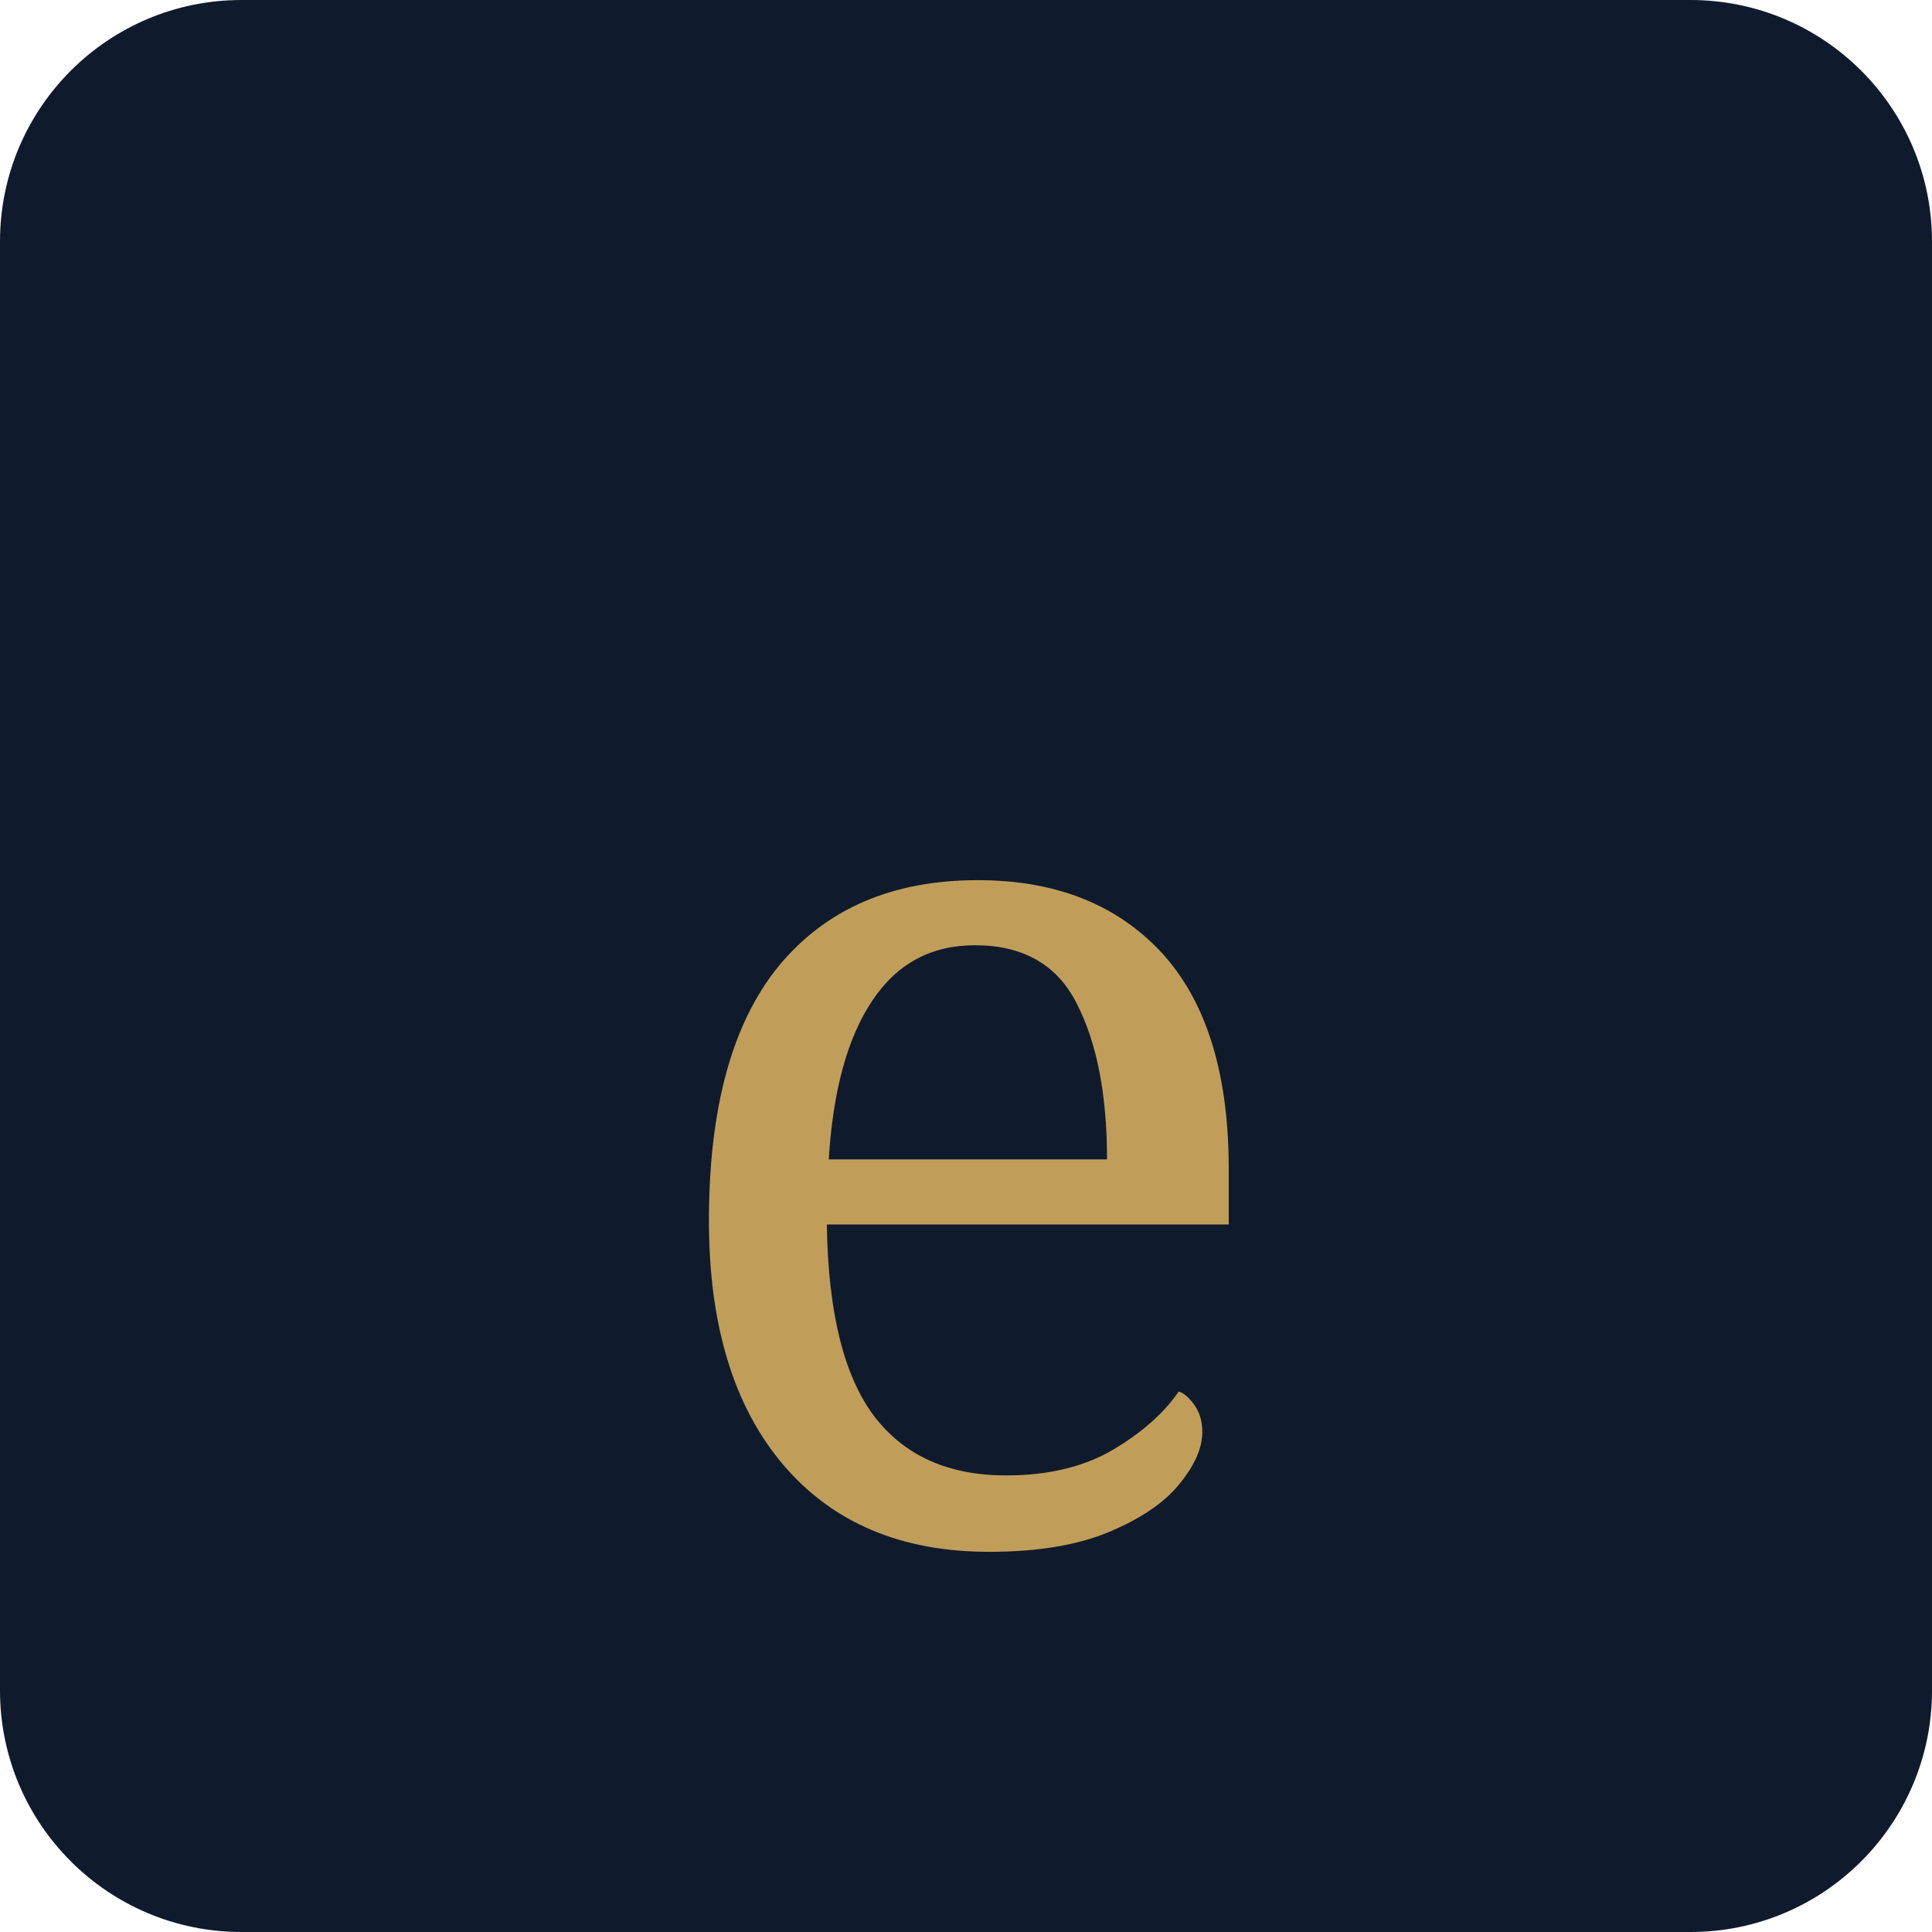
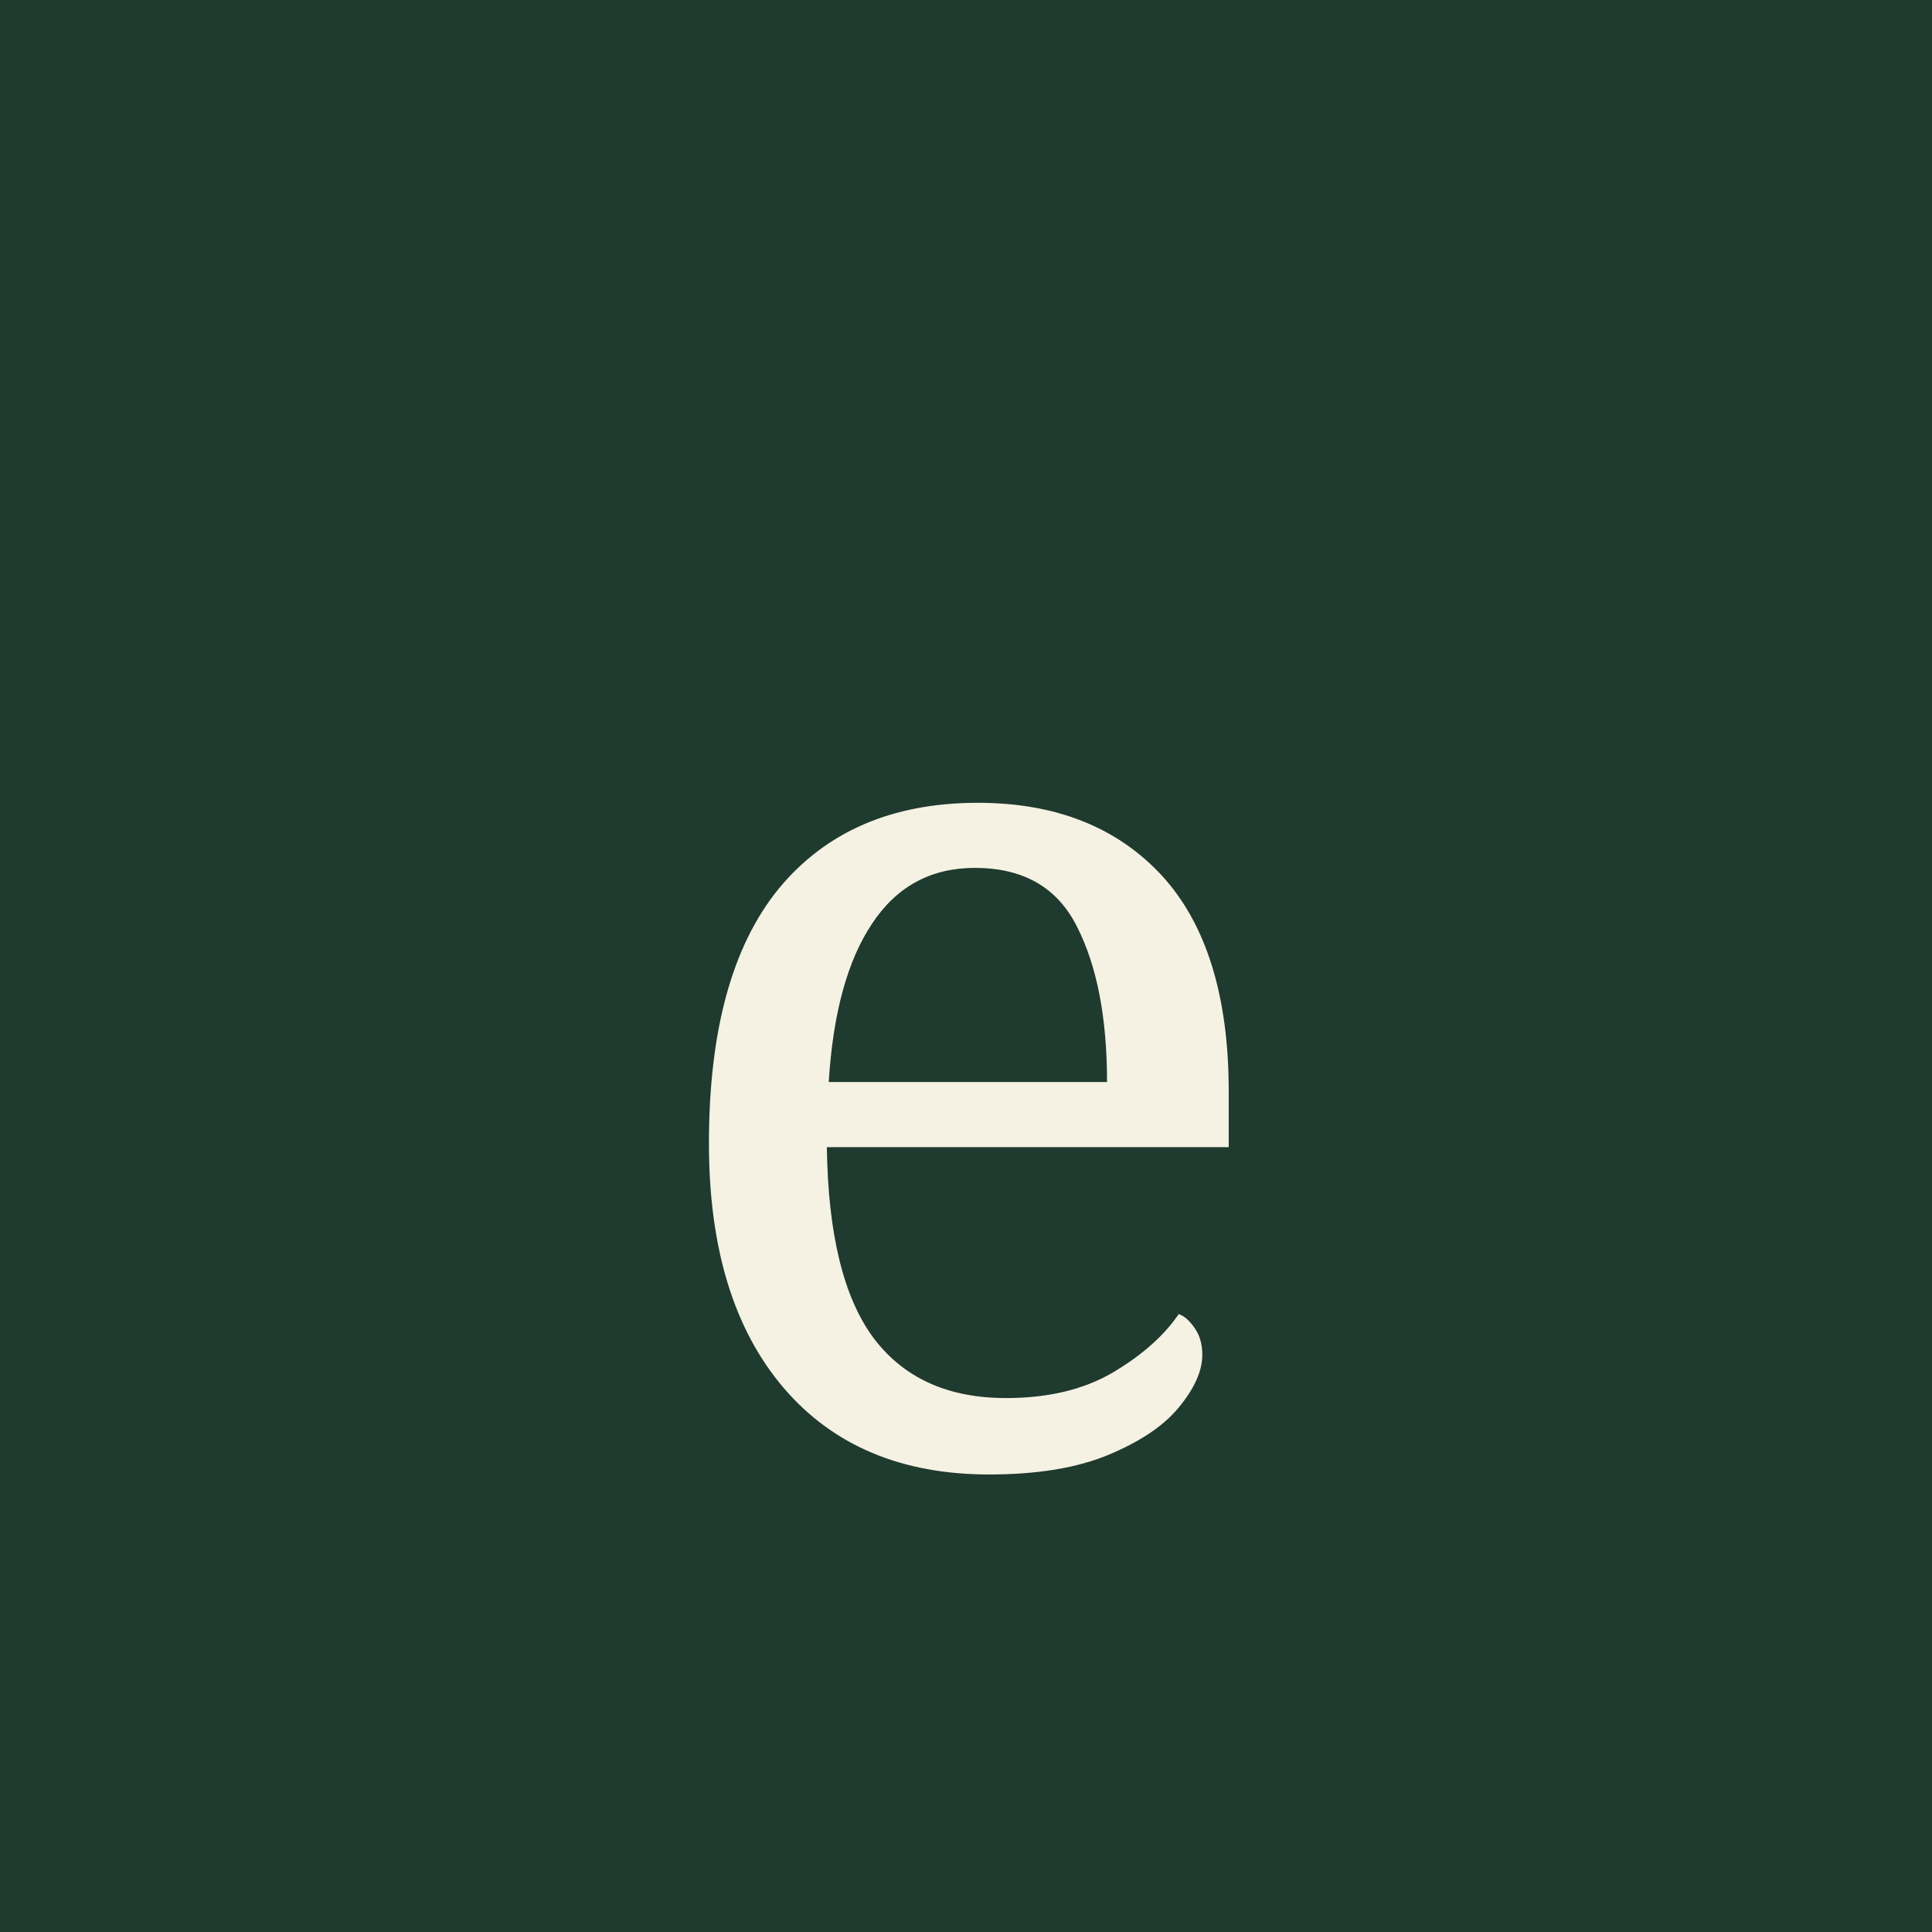
<svg xmlns="http://www.w3.org/2000/svg" viewBox="0 0 32 32" width="32" height="32">
-   <rect width="32" height="32" rx="4" fill="#0F1B2D" />
-   <text x="50%" y="58%" dominant-baseline="middle" text-anchor="middle" font-family="Georgia, serif" font-weight="500" font-size="20" fill="#C09E5A">e</text>
+   <rect width="32" height="32" fill="#1f3a2e" />
+   <text x="50%" y="54%" dominant-baseline="middle" text-anchor="middle" font-family="Fraunces, Georgia, serif" font-weight="500" font-size="20" fill="#f5f2e3">e</text>
</svg>
